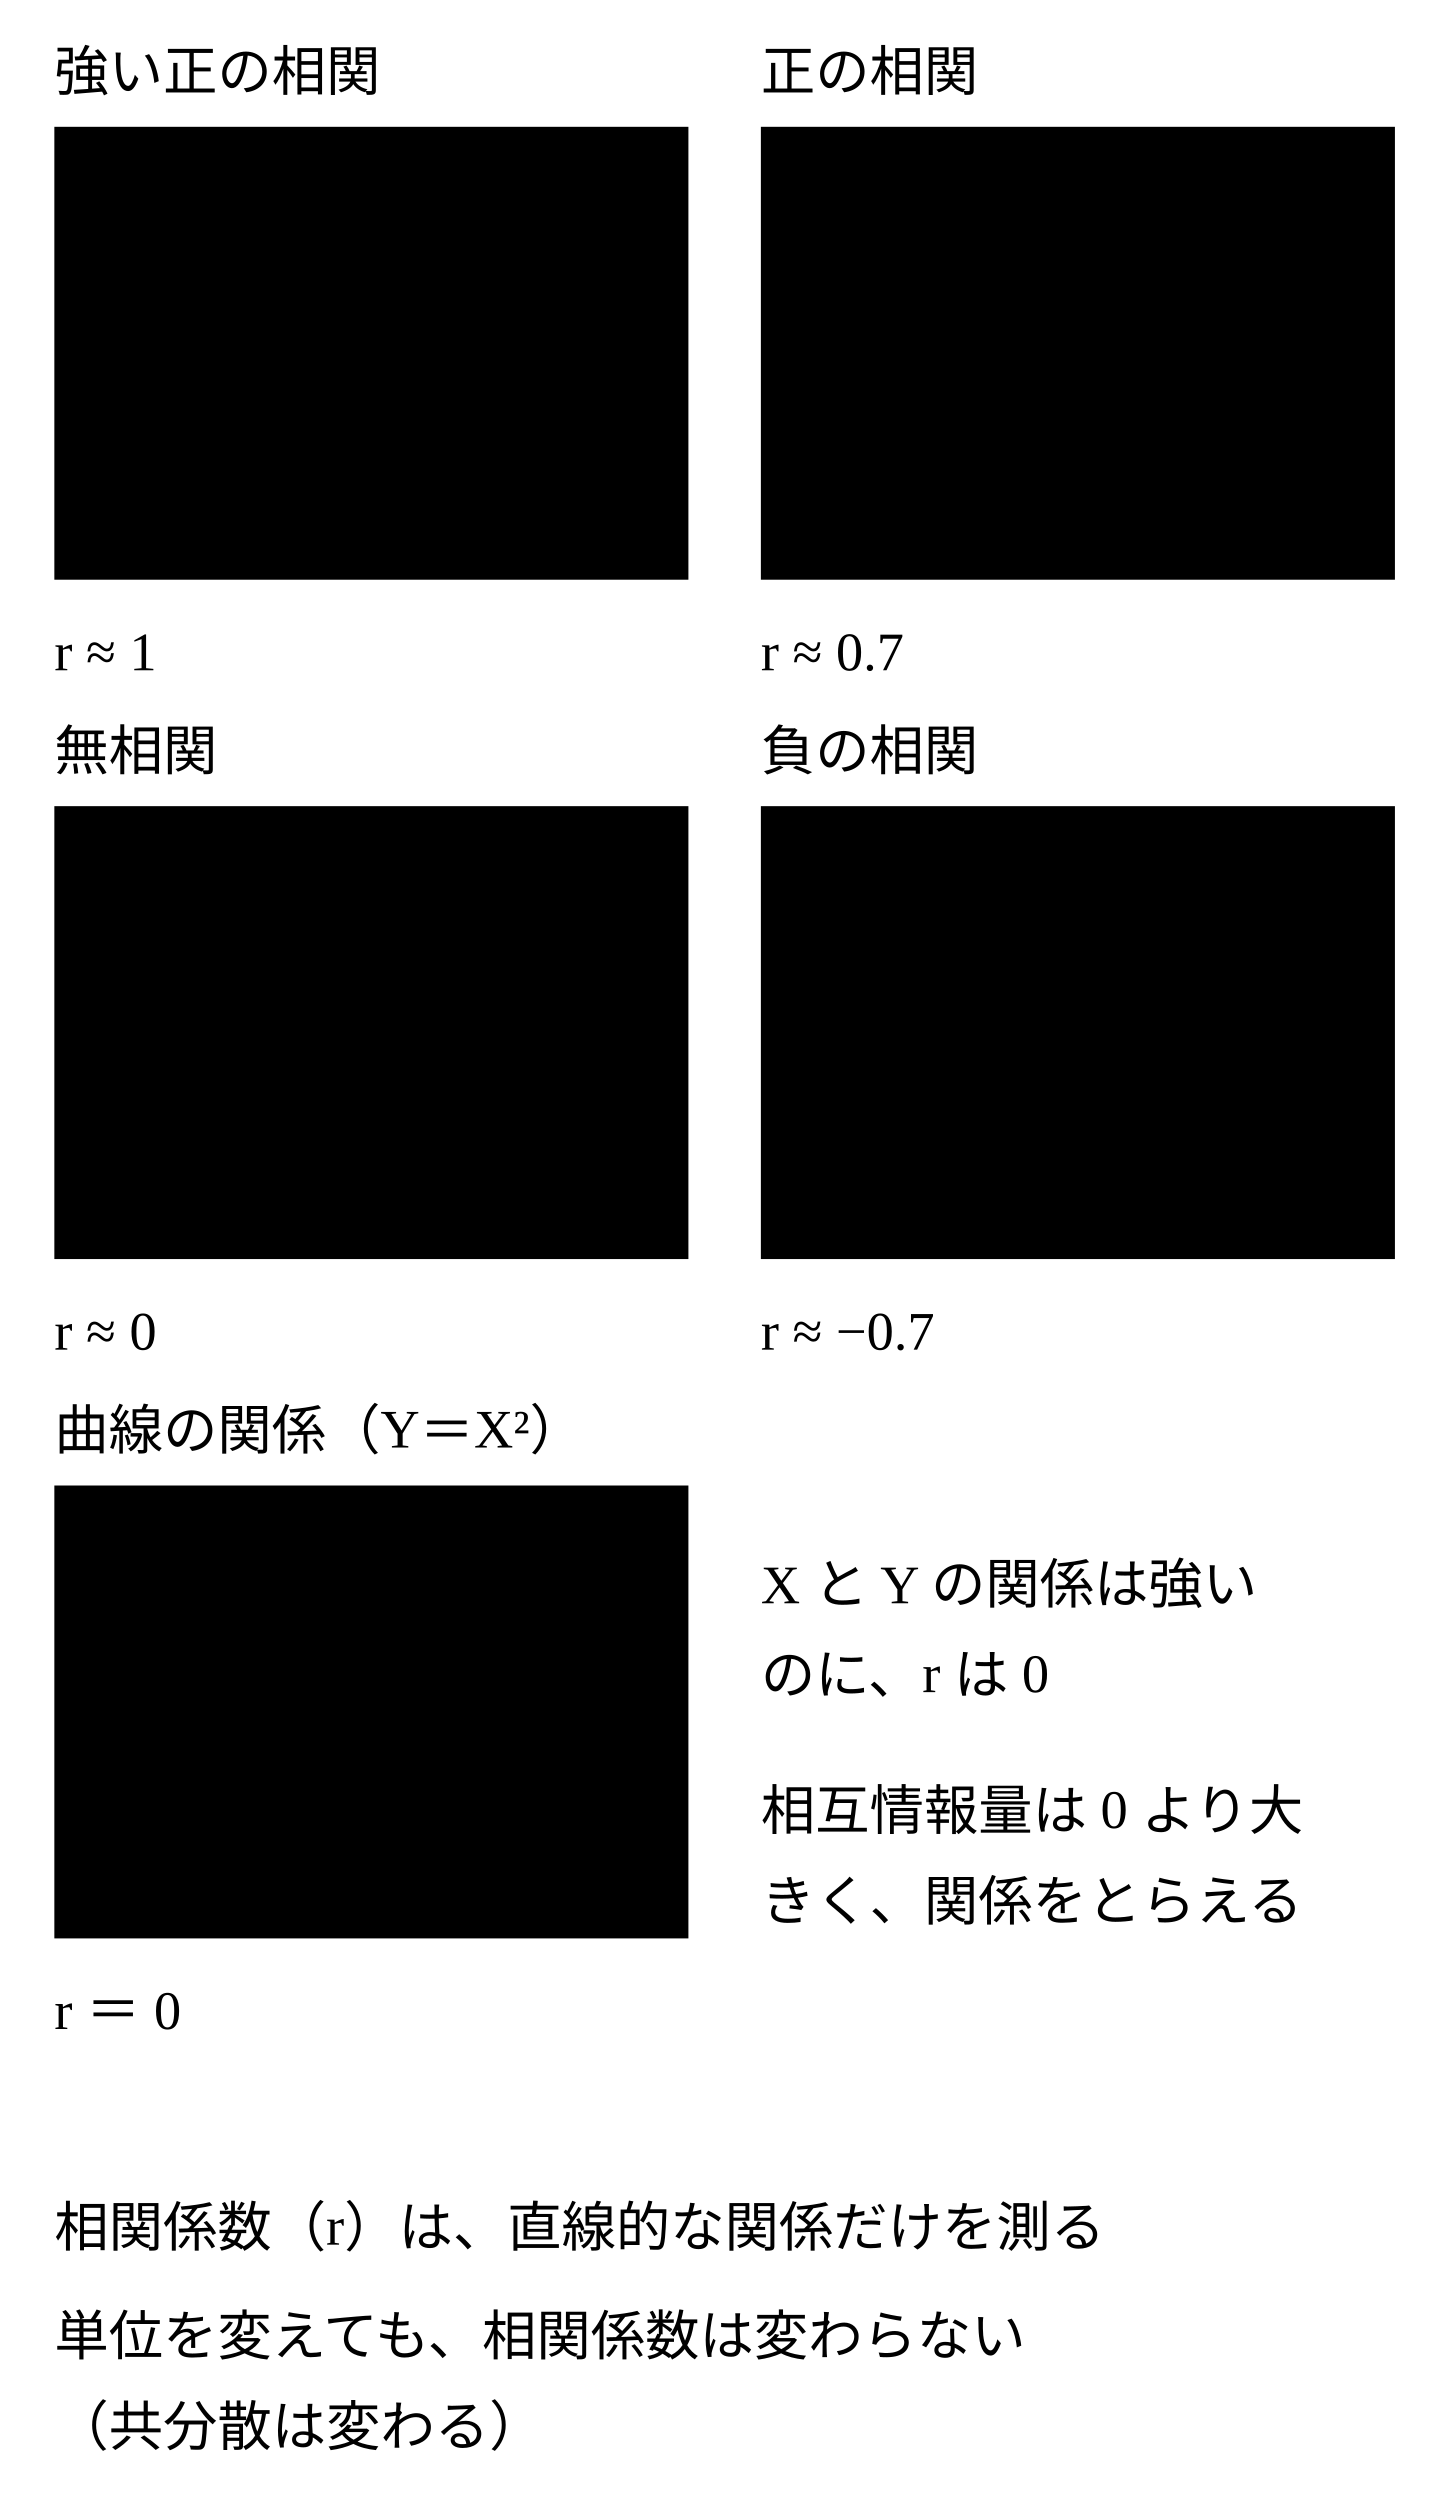
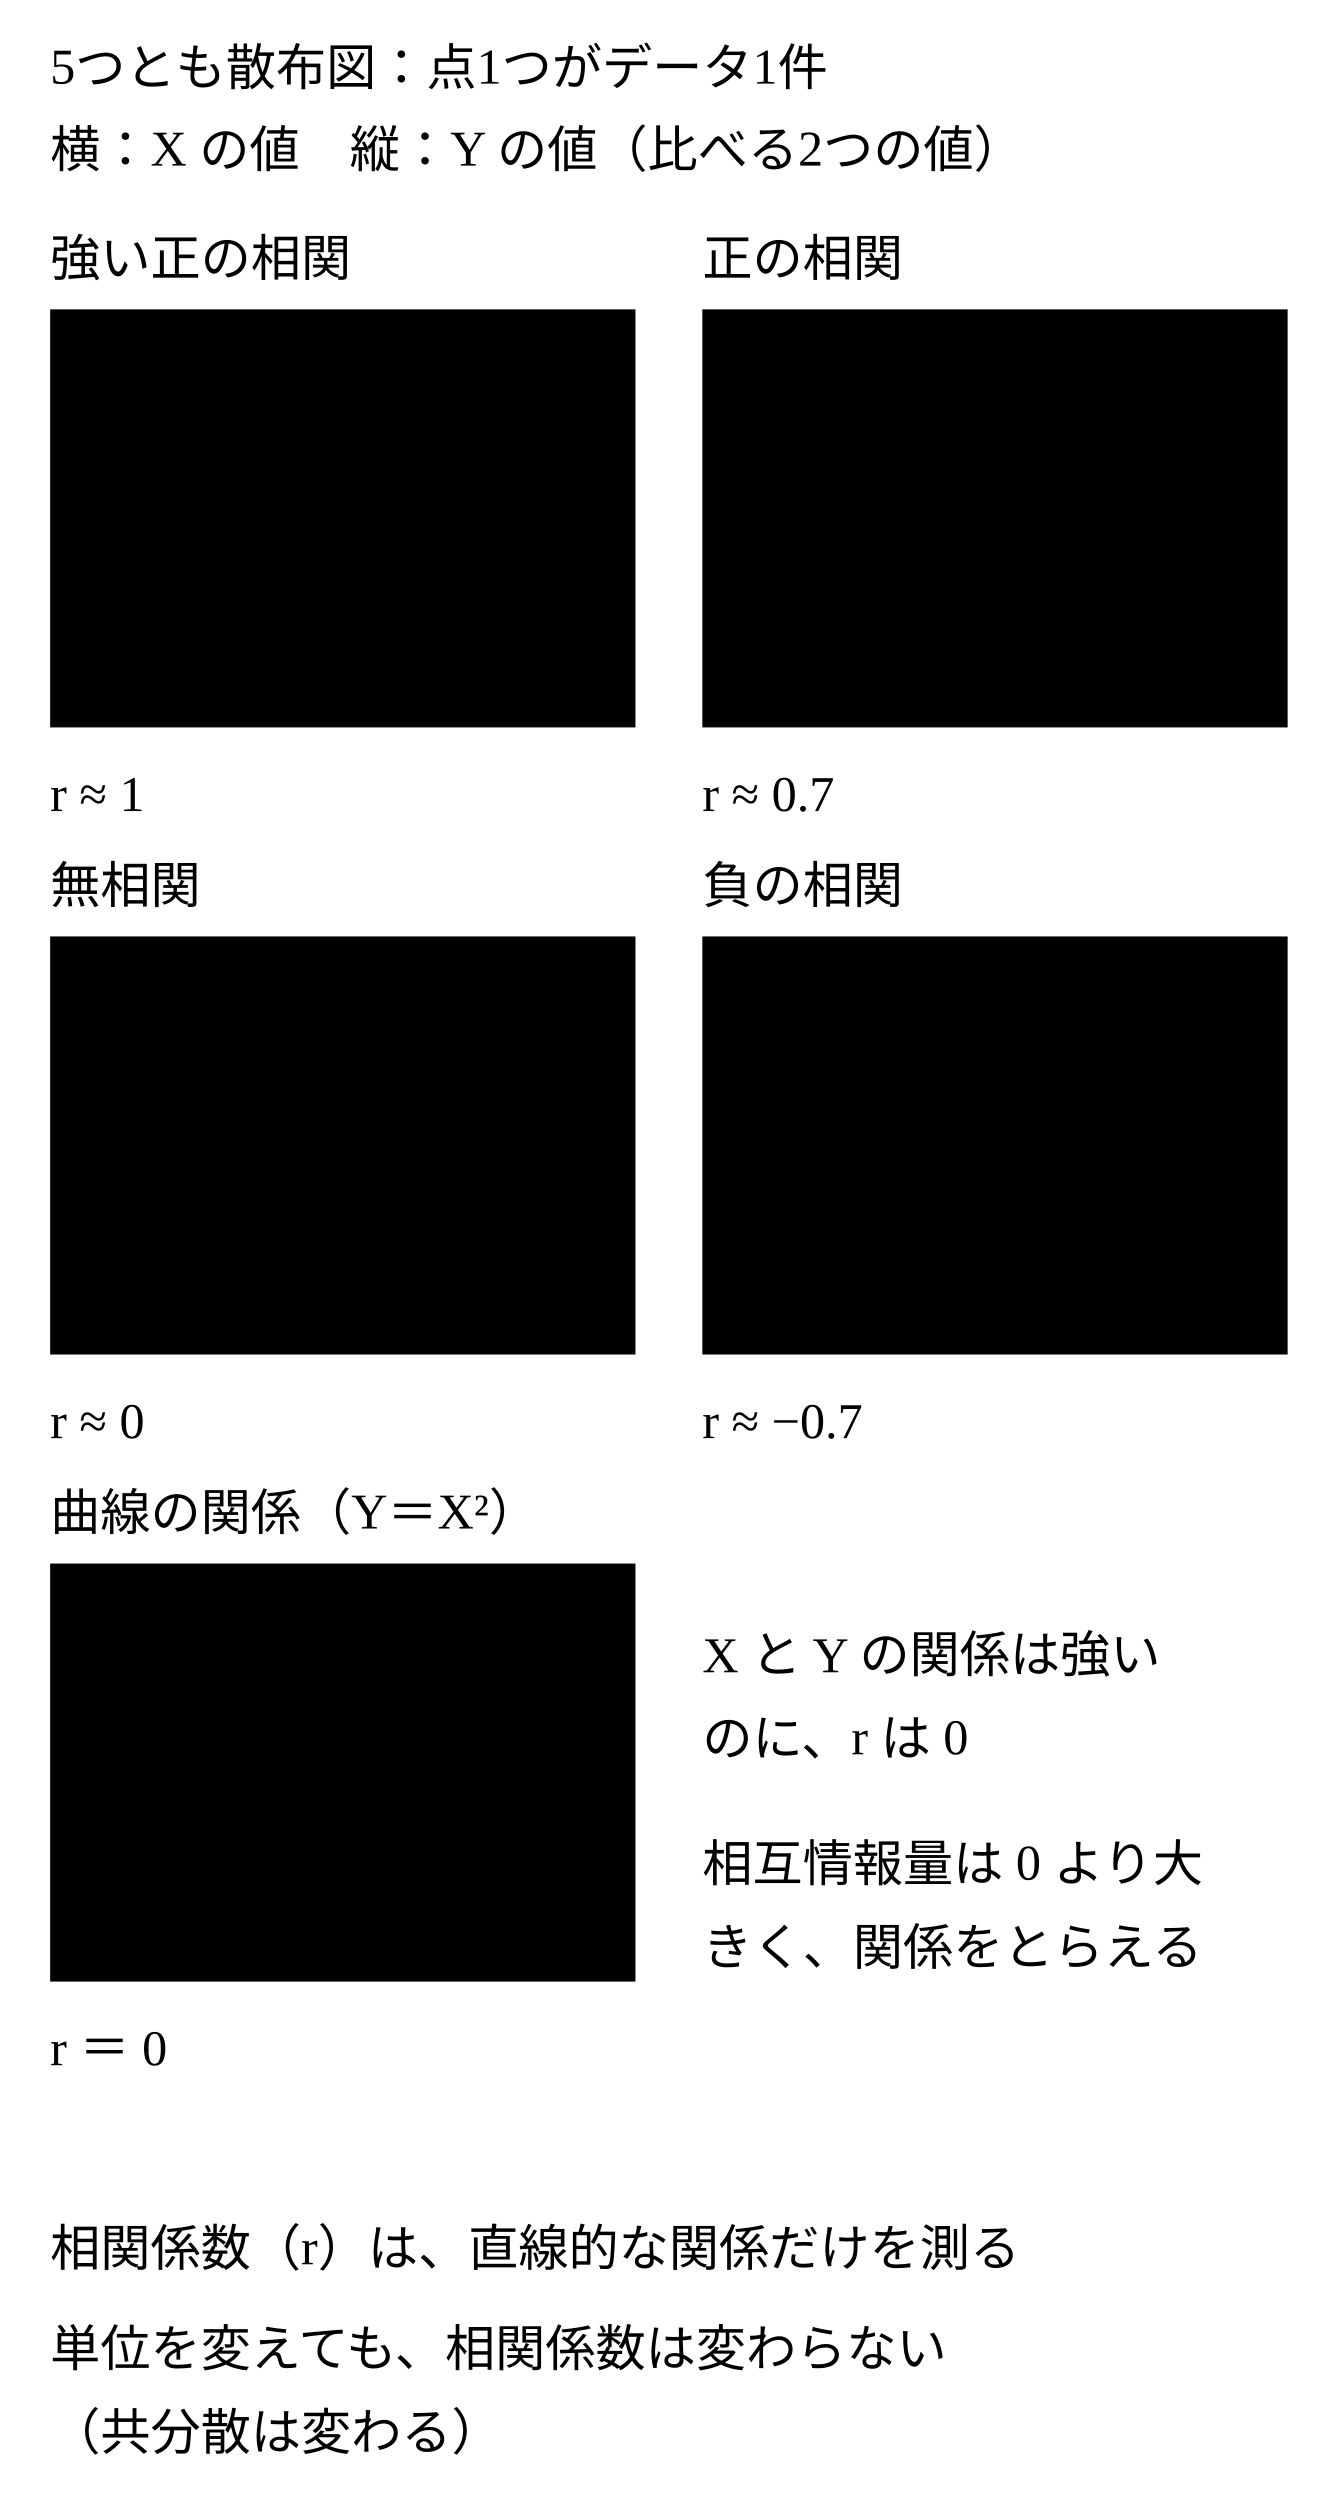
- <svg xmlns="http://www.w3.org/2000/svg" viewBox="0 0 320 552" role="img" aria-labelledby="fig-g-correlation-t fig-g-correlation-d">
-   <text x="12" y="20" class="tb">強い正の相関</text>
-   <rect x="12" y="28" width="140" height="100" class="fs sb" stroke-width="1" />
-   <circle cx="40.79" cy="113.75" r="3.6" class="fa" />
-   <circle cx="137.38" cy="50.9" r="3.6" class="fa" />
-   <circle cx="104.98" cy="66.84" r="3.6" class="fa" />
-   <circle cx="99.89" cy="69.12" r="3.6" class="fa" />
-   <circle cx="57.25" cy="105.71" r="3.6" class="fa" />
-   <circle cx="107.2" cy="75.01" r="3.6" class="fa" />
-   <circle cx="56.69" cy="99.93" r="3.6" class="fa" />
-   <circle cx="121.41" cy="69.52" r="3.6" class="fa" />
-   <circle cx="123.24" cy="64.64" r="3.6" class="fa" />
-   <circle cx="56.63" cy="98.4" r="3.6" class="fa" />
-   <circle cx="103.73" cy="79.08" r="3.6" class="fa" />
-   <circle cx="111.92" cy="69.4" r="3.6" class="fa" />
-   <circle cx="41.12" cy="114.34" r="3.6" class="fa" />
-   <circle cx="127.84" cy="49.49" r="3.6" class="fa" />
-   <circle cx="128.54" cy="54.56" r="3.6" class="fa" />
-   <circle cx="22" cy="118" r="3.6" class="fa" />
-   <circle cx="102.44" cy="78" r="3.6" class="fa" />
-   <circle cx="128.14" cy="56.55" r="3.6" class="fa" />
-   <circle cx="87.19" cy="88.35" r="3.6" class="fa" />
-   <circle cx="136.92" cy="49.13" r="3.6" class="fa" />
-   <circle cx="96.03" cy="77.14" r="3.6" class="fa" />
-   <circle cx="37.83" cy="113.87" r="3.6" class="fa" />
-   <circle cx="98.69" cy="61.25" r="3.6" class="fa" />
-   <circle cx="142" cy="38" r="3.6" class="fa" />
-   <circle cx="116.02" cy="72.03" r="3.6" class="fa" />
-   <circle cx="86.45" cy="81.06" r="3.6" class="fa" />
-   <text x="12" y="148" class="tm">r ≈ 1</text>
-   <text x="168" y="20" class="tb">正の相関</text>
-   <rect x="168" y="28" width="140" height="100" class="fs sb" stroke-width="1" />
-   <circle cx="257.25" cy="55.71" r="3.6" class="fa" />
-   <circle cx="244.51" cy="88.26" r="3.6" class="fa" />
-   <circle cx="269.98" cy="82.71" r="3.6" class="fa" />
-   <circle cx="298" cy="48.71" r="3.6" class="fa" />
-   <circle cx="240.12" cy="77.09" r="3.6" class="fa" />
-   <circle cx="257.17" cy="86.52" r="3.6" class="fa" />
-   <circle cx="248.8" cy="86.21" r="3.6" class="fa" />
-   <circle cx="238.89" cy="103.57" r="3.6" class="fa" />
-   <circle cx="182.21" cy="76.33" r="3.6" class="fa" />
-   <circle cx="225.36" cy="92.05" r="3.6" class="fa" />
-   <circle cx="223.5" cy="81.11" r="3.6" class="fa" />
-   <circle cx="245.46" cy="82.21" r="3.6" class="fa" />
-   <circle cx="268.7" cy="71.16" r="3.6" class="fa" />
-   <circle cx="239.23" cy="83.22" r="3.6" class="fa" />
-   <circle cx="285.77" cy="51.48" r="3.6" class="fa" />
-   <circle cx="266.8" cy="38" r="3.6" class="fa" />
-   <circle cx="178" cy="96.03" r="3.6" class="fa" />
-   <circle cx="282.19" cy="61.42" r="3.6" class="fa" />
-   <circle cx="252.08" cy="84.83" r="3.6" class="fa" />
-   <circle cx="178.65" cy="118" r="3.6" class="fa" />
-   <circle cx="211.07" cy="78.97" r="3.6" class="fa" />
-   <circle cx="257.97" cy="84.39" r="3.6" class="fa" />
-   <circle cx="268.03" cy="84.66" r="3.6" class="fa" />
-   <circle cx="246.61" cy="68.17" r="3.6" class="fa" />
-   <circle cx="279.53" cy="44.16" r="3.6" class="fa" />
-   <circle cx="213.38" cy="94.04" r="3.6" class="fa" />
-   <text x="168" y="148" class="tm">r ≈ 0.7</text>
-   <text x="12" y="170" class="tb">無相関</text>
-   <rect x="12" y="178" width="140" height="100" class="fs sb" stroke-width="1" />
-   <circle cx="142" cy="258.12" r="3.6" class="fa" />
-   <circle cx="116.98" cy="267.15" r="3.6" class="fa" />
-   <circle cx="121.92" cy="261.46" r="3.6" class="fa" />
-   <circle cx="86.77" cy="234.33" r="3.6" class="fa" />
-   <circle cx="22" cy="243.79" r="3.6" class="fa" />
-   <circle cx="102.54" cy="242.82" r="3.6" class="fa" />
-   <circle cx="117.43" cy="258.99" r="3.6" class="fa" />
-   <circle cx="109.26" cy="251.88" r="3.6" class="fa" />
-   <circle cx="92.64" cy="223.02" r="3.6" class="fa" />
-   <circle cx="95.33" cy="258.74" r="3.6" class="fa" />
-   <circle cx="126.89" cy="188" r="3.6" class="fa" />
-   <circle cx="110.35" cy="252.06" r="3.6" class="fa" />
-   <circle cx="84.29" cy="236.48" r="3.6" class="fa" />
-   <circle cx="85.34" cy="228.36" r="3.6" class="fa" />
-   <circle cx="91.74" cy="239.55" r="3.6" class="fa" />
-   <circle cx="119.74" cy="209.28" r="3.6" class="fa" />
-   <circle cx="128.7" cy="236.55" r="3.6" class="fa" />
-   <circle cx="97.89" cy="228.17" r="3.6" class="fa" />
-   <circle cx="52.04" cy="227.9" r="3.6" class="fa" />
-   <circle cx="55.11" cy="234.41" r="3.6" class="fa" />
-   <circle cx="65.02" cy="228.83" r="3.6" class="fa" />
-   <circle cx="90.45" cy="226.3" r="3.6" class="fa" />
-   <circle cx="40.42" cy="235.31" r="3.6" class="fa" />
-   <circle cx="70.7" cy="233.71" r="3.6" class="fa" />
-   <circle cx="37.13" cy="268" r="3.6" class="fa" />
-   <circle cx="135.88" cy="243.85" r="3.6" class="fa" />
-   <text x="12" y="298" class="tm">r ≈ 0</text>
-   <text x="168" y="170" class="tb">負の相関</text>
-   <rect x="168" y="178" width="140" height="100" class="fs sb" stroke-width="1" />
-   <circle cx="267.22" cy="247.84" r="3.6" class="fa" />
-   <circle cx="227.23" cy="221.37" r="3.6" class="fa" />
-   <circle cx="178" cy="216.23" r="3.6" class="fa" />
-   <circle cx="298" cy="262.75" r="3.6" class="fa" />
-   <circle cx="192.78" cy="213.06" r="3.6" class="fa" />
-   <circle cx="285.64" cy="260.7" r="3.6" class="fa" />
-   <circle cx="259.68" cy="255.87" r="3.6" class="fa" />
-   <circle cx="198.97" cy="224.79" r="3.6" class="fa" />
-   <circle cx="231.03" cy="230.77" r="3.6" class="fa" />
-   <circle cx="281.97" cy="223.74" r="3.6" class="fa" />
-   <circle cx="249.62" cy="240.06" r="3.6" class="fa" />
-   <circle cx="272.04" cy="235.32" r="3.6" class="fa" />
-   <circle cx="192.34" cy="205.65" r="3.6" class="fa" />
-   <circle cx="239.54" cy="244.39" r="3.6" class="fa" />
-   <circle cx="260.86" cy="265.19" r="3.6" class="fa" />
-   <circle cx="203.01" cy="188" r="3.6" class="fa" />
-   <circle cx="236.29" cy="233.13" r="3.6" class="fa" />
-   <circle cx="193.3" cy="227.34" r="3.6" class="fa" />
-   <circle cx="199.99" cy="215.89" r="3.6" class="fa" />
-   <circle cx="250.99" cy="192.74" r="3.6" class="fa" />
-   <circle cx="253.51" cy="223.11" r="3.6" class="fa" />
-   <circle cx="218.45" cy="196.98" r="3.6" class="fa" />
-   <circle cx="277.76" cy="268" r="3.6" class="fa" />
-   <circle cx="260.96" cy="225.18" r="3.6" class="fa" />
-   <circle cx="260.01" cy="237.28" r="3.6" class="fa" />
-   <circle cx="224.03" cy="208.57" r="3.6" class="fa" />
-   <text x="168" y="298" class="tm">r ≈ −0.7</text>
-   <text x="12" y="320" class="tb">曲線の関係（Y＝X²）</text>
-   <rect x="12" y="328" width="140" height="100" class="fs sb" stroke-width="1" />
-   <circle cx="22" cy="338" r="3.6" class="fwn swn" />
-   <circle cx="28" cy="353.2" r="3.6" class="fwn swn" />
-   <circle cx="34" cy="366.8" r="3.6" class="fwn swn" />
-   <circle cx="40" cy="378.8" r="3.6" class="fwn swn" />
-   <circle cx="46" cy="389.2" r="3.6" class="fwn swn" />
-   <circle cx="52" cy="398" r="3.6" class="fwn swn" />
-   <circle cx="58" cy="405.2" r="3.6" class="fwn swn" />
-   <circle cx="64" cy="410.8" r="3.6" class="fwn swn" />
-   <circle cx="70" cy="414.8" r="3.6" class="fwn swn" />
-   <circle cx="76" cy="417.2" r="3.6" class="fwn swn" />
-   <circle cx="82" cy="418" r="3.6" class="fwn swn" />
-   <circle cx="88" cy="417.2" r="3.6" class="fwn swn" />
-   <circle cx="94" cy="414.8" r="3.6" class="fwn swn" />
-   <circle cx="100" cy="410.8" r="3.6" class="fwn swn" />
-   <circle cx="106" cy="405.2" r="3.6" class="fwn swn" />
-   <circle cx="112" cy="398" r="3.6" class="fwn swn" />
-   <circle cx="118" cy="389.2" r="3.6" class="fwn swn" />
-   <circle cx="124" cy="378.8" r="3.6" class="fwn swn" />
-   <circle cx="130" cy="366.8" r="3.6" class="fwn swn" />
-   <circle cx="136" cy="353.2" r="3.6" class="fwn swn" />
-   <circle cx="142" cy="338" r="3.6" class="fwn swn" />
-   <text x="12" y="448" class="tm">r ＝ 0</text>
-   <text x="168" y="354" class="tb">X と Y の関係は強い</text>
-   <text x="168" y="374" class="tb tng">のに、r は 0</text>
-   <text x="168" y="404" class="tm">相互情報量は 0 より大</text>
-   <text x="168" y="424" class="tm">きく、関係をとらえる</text>
-   <line x1="12" y1="468" x2="308" y2="468" class="l sb w1" />
-   <text x="12" y="496" class="tb">相関係数（r）は、直線的な関係だけを測る</text>
-   <text x="12" y="520">単位を変えても、相関係数は変わらない</text>
-   <text x="12" y="540" class="tm">（共分散は変わる）</text>
+ <svg xmlns="http://www.w3.org/2000/svg" viewBox="0 0 320 598" role="img" aria-labelledby="fig-g-correlation-t fig-g-correlation-d">
+   <text x="12" y="20" class="tb">5つとも散布図：点1つがデータ1件</text>
+   <text x="12" y="40" class="tm">横：X の値　縦：Y の値（比べる2つの値）</text>
+   <g transform="translate(0,46)">
+     <text x="12" y="20" class="tb">強い正の相関</text>
+     <rect x="12" y="28" width="140" height="100" class="fs sb" stroke-width="1" />
+     <circle cx="40.79" cy="113.75" r="3.6" class="fa" />
+     <circle cx="137.38" cy="50.9" r="3.6" class="fa" />
+     <circle cx="104.98" cy="66.84" r="3.6" class="fa" />
+     <circle cx="99.89" cy="69.12" r="3.6" class="fa" />
+     <circle cx="57.25" cy="105.71" r="3.6" class="fa" />
+     <circle cx="107.2" cy="75.01" r="3.6" class="fa" />
+     <circle cx="56.69" cy="99.93" r="3.6" class="fa" />
+     <circle cx="121.41" cy="69.52" r="3.6" class="fa" />
+     <circle cx="123.24" cy="64.64" r="3.6" class="fa" />
+     <circle cx="56.63" cy="98.4" r="3.6" class="fa" />
+     <circle cx="103.73" cy="79.08" r="3.6" class="fa" />
+     <circle cx="111.92" cy="69.4" r="3.6" class="fa" />
+     <circle cx="41.12" cy="114.34" r="3.6" class="fa" />
+     <circle cx="127.84" cy="49.49" r="3.6" class="fa" />
+     <circle cx="128.54" cy="54.56" r="3.6" class="fa" />
+     <circle cx="22" cy="118" r="3.6" class="fa" />
+     <circle cx="102.44" cy="78" r="3.6" class="fa" />
+     <circle cx="128.14" cy="56.55" r="3.6" class="fa" />
+     <circle cx="87.19" cy="88.35" r="3.6" class="fa" />
+     <circle cx="136.92" cy="49.13" r="3.6" class="fa" />
+     <circle cx="96.03" cy="77.14" r="3.6" class="fa" />
+     <circle cx="37.83" cy="113.87" r="3.6" class="fa" />
+     <circle cx="98.69" cy="61.25" r="3.6" class="fa" />
+     <circle cx="142" cy="38" r="3.6" class="fa" />
+     <circle cx="116.02" cy="72.03" r="3.6" class="fa" />
+     <circle cx="86.45" cy="81.06" r="3.6" class="fa" />
+     <text x="12" y="148" class="tm">r ≈ 1</text>
+     <text x="168" y="20" class="tb">正の相関</text>
+     <rect x="168" y="28" width="140" height="100" class="fs sb" stroke-width="1" />
+     <circle cx="257.25" cy="55.71" r="3.6" class="fa" />
+     <circle cx="244.51" cy="88.26" r="3.6" class="fa" />
+     <circle cx="269.98" cy="82.71" r="3.6" class="fa" />
+     <circle cx="298" cy="48.71" r="3.6" class="fa" />
+     <circle cx="240.12" cy="77.09" r="3.6" class="fa" />
+     <circle cx="257.17" cy="86.52" r="3.6" class="fa" />
+     <circle cx="248.8" cy="86.21" r="3.6" class="fa" />
+     <circle cx="238.89" cy="103.57" r="3.6" class="fa" />
+     <circle cx="182.21" cy="76.33" r="3.6" class="fa" />
+     <circle cx="225.36" cy="92.05" r="3.6" class="fa" />
+     <circle cx="223.5" cy="81.11" r="3.6" class="fa" />
+     <circle cx="245.46" cy="82.21" r="3.6" class="fa" />
+     <circle cx="268.7" cy="71.16" r="3.6" class="fa" />
+     <circle cx="239.23" cy="83.22" r="3.6" class="fa" />
+     <circle cx="285.77" cy="51.48" r="3.6" class="fa" />
+     <circle cx="266.8" cy="38" r="3.6" class="fa" />
+     <circle cx="178" cy="96.03" r="3.6" class="fa" />
+     <circle cx="282.19" cy="61.42" r="3.6" class="fa" />
+     <circle cx="252.08" cy="84.83" r="3.6" class="fa" />
+     <circle cx="178.65" cy="118" r="3.6" class="fa" />
+     <circle cx="211.07" cy="78.97" r="3.6" class="fa" />
+     <circle cx="257.97" cy="84.39" r="3.6" class="fa" />
+     <circle cx="268.03" cy="84.66" r="3.6" class="fa" />
+     <circle cx="246.61" cy="68.17" r="3.6" class="fa" />
+     <circle cx="279.53" cy="44.16" r="3.6" class="fa" />
+     <circle cx="213.38" cy="94.04" r="3.6" class="fa" />
+     <text x="168" y="148" class="tm">r ≈ 0.7</text>
+     <text x="12" y="170" class="tb">無相関</text>
+     <rect x="12" y="178" width="140" height="100" class="fs sb" stroke-width="1" />
+     <circle cx="142" cy="258.12" r="3.6" class="fa" />
+     <circle cx="116.98" cy="267.15" r="3.6" class="fa" />
+     <circle cx="121.92" cy="261.46" r="3.6" class="fa" />
+     <circle cx="86.77" cy="234.33" r="3.6" class="fa" />
+     <circle cx="22" cy="243.79" r="3.6" class="fa" />
+     <circle cx="102.54" cy="242.82" r="3.6" class="fa" />
+     <circle cx="117.43" cy="258.99" r="3.6" class="fa" />
+     <circle cx="109.26" cy="251.88" r="3.6" class="fa" />
+     <circle cx="92.64" cy="223.02" r="3.6" class="fa" />
+     <circle cx="95.33" cy="258.74" r="3.6" class="fa" />
+     <circle cx="126.89" cy="188" r="3.6" class="fa" />
+     <circle cx="110.35" cy="252.06" r="3.6" class="fa" />
+     <circle cx="84.29" cy="236.48" r="3.6" class="fa" />
+     <circle cx="85.34" cy="228.36" r="3.6" class="fa" />
+     <circle cx="91.74" cy="239.55" r="3.6" class="fa" />
+     <circle cx="119.74" cy="209.28" r="3.6" class="fa" />
+     <circle cx="128.7" cy="236.55" r="3.6" class="fa" />
+     <circle cx="97.89" cy="228.17" r="3.6" class="fa" />
+     <circle cx="52.04" cy="227.9" r="3.6" class="fa" />
+     <circle cx="55.11" cy="234.41" r="3.6" class="fa" />
+     <circle cx="65.02" cy="228.83" r="3.6" class="fa" />
+     <circle cx="90.45" cy="226.3" r="3.6" class="fa" />
+     <circle cx="40.42" cy="235.31" r="3.6" class="fa" />
+     <circle cx="70.7" cy="233.71" r="3.6" class="fa" />
+     <circle cx="37.13" cy="268" r="3.6" class="fa" />
+     <circle cx="135.88" cy="243.85" r="3.6" class="fa" />
+     <text x="12" y="298" class="tm">r ≈ 0</text>
+     <text x="168" y="170" class="tb">負の相関</text>
+     <rect x="168" y="178" width="140" height="100" class="fs sb" stroke-width="1" />
+     <circle cx="267.22" cy="247.84" r="3.6" class="fa" />
+     <circle cx="227.23" cy="221.37" r="3.6" class="fa" />
+     <circle cx="178" cy="216.23" r="3.6" class="fa" />
+     <circle cx="298" cy="262.75" r="3.6" class="fa" />
+     <circle cx="192.78" cy="213.06" r="3.6" class="fa" />
+     <circle cx="285.64" cy="260.7" r="3.6" class="fa" />
+     <circle cx="259.68" cy="255.87" r="3.6" class="fa" />
+     <circle cx="198.97" cy="224.79" r="3.6" class="fa" />
+     <circle cx="231.03" cy="230.77" r="3.6" class="fa" />
+     <circle cx="281.97" cy="223.74" r="3.6" class="fa" />
+     <circle cx="249.62" cy="240.06" r="3.6" class="fa" />
+     <circle cx="272.04" cy="235.32" r="3.6" class="fa" />
+     <circle cx="192.34" cy="205.65" r="3.6" class="fa" />
+     <circle cx="239.54" cy="244.39" r="3.6" class="fa" />
+     <circle cx="260.86" cy="265.19" r="3.6" class="fa" />
+     <circle cx="203.01" cy="188" r="3.6" class="fa" />
+     <circle cx="236.29" cy="233.13" r="3.6" class="fa" />
+     <circle cx="193.3" cy="227.34" r="3.6" class="fa" />
+     <circle cx="199.99" cy="215.89" r="3.6" class="fa" />
+     <circle cx="250.99" cy="192.74" r="3.6" class="fa" />
+     <circle cx="253.51" cy="223.11" r="3.6" class="fa" />
+     <circle cx="218.45" cy="196.98" r="3.6" class="fa" />
+     <circle cx="277.76" cy="268" r="3.6" class="fa" />
+     <circle cx="260.96" cy="225.18" r="3.6" class="fa" />
+     <circle cx="260.01" cy="237.28" r="3.6" class="fa" />
+     <circle cx="224.03" cy="208.57" r="3.6" class="fa" />
+     <text x="168" y="298" class="tm">r ≈ −0.7</text>
+     <text x="12" y="320" class="tb">曲線の関係（Y＝X²）</text>
+     <rect x="12" y="328" width="140" height="100" class="fs sb" stroke-width="1" />
+     <circle cx="22" cy="338" r="3.6" class="fwn swn" />
+     <circle cx="28" cy="353.2" r="3.6" class="fwn swn" />
+     <circle cx="34" cy="366.8" r="3.6" class="fwn swn" />
+     <circle cx="40" cy="378.8" r="3.6" class="fwn swn" />
+     <circle cx="46" cy="389.2" r="3.6" class="fwn swn" />
+     <circle cx="52" cy="398" r="3.6" class="fwn swn" />
+     <circle cx="58" cy="405.2" r="3.6" class="fwn swn" />
+     <circle cx="64" cy="410.8" r="3.6" class="fwn swn" />
+     <circle cx="70" cy="414.8" r="3.6" class="fwn swn" />
+     <circle cx="76" cy="417.2" r="3.6" class="fwn swn" />
+     <circle cx="82" cy="418" r="3.6" class="fwn swn" />
+     <circle cx="88" cy="417.2" r="3.6" class="fwn swn" />
+     <circle cx="94" cy="414.8" r="3.6" class="fwn swn" />
+     <circle cx="100" cy="410.8" r="3.6" class="fwn swn" />
+     <circle cx="106" cy="405.2" r="3.6" class="fwn swn" />
+     <circle cx="112" cy="398" r="3.6" class="fwn swn" />
+     <circle cx="118" cy="389.2" r="3.6" class="fwn swn" />
+     <circle cx="124" cy="378.8" r="3.6" class="fwn swn" />
+     <circle cx="130" cy="366.8" r="3.6" class="fwn swn" />
+     <circle cx="136" cy="353.2" r="3.6" class="fwn swn" />
+     <circle cx="142" cy="338" r="3.6" class="fwn swn" />
+     <text x="12" y="448" class="tm">r ＝ 0</text>
+     <text x="168" y="354" class="tb">X と Y の関係は強い</text>
+     <text x="168" y="374" class="tb tng">のに、r は 0</text>
+     <text x="168" y="404" class="tm">相互情報量は 0 より大</text>
+     <text x="168" y="424" class="tm">きく、関係をとらえる</text>
+     <line x1="12" y1="468" x2="308" y2="468" class="l sb w1" />
+     <text x="12" y="496" class="tb">相関係数（r）は、直線的な関係だけを測る</text>
+     <text x="12" y="520">単位を変えても、相関係数は変わらない</text>
+     <text x="12" y="540" class="tm">（共分散は変わる）</text>
+   </g>
</svg>
